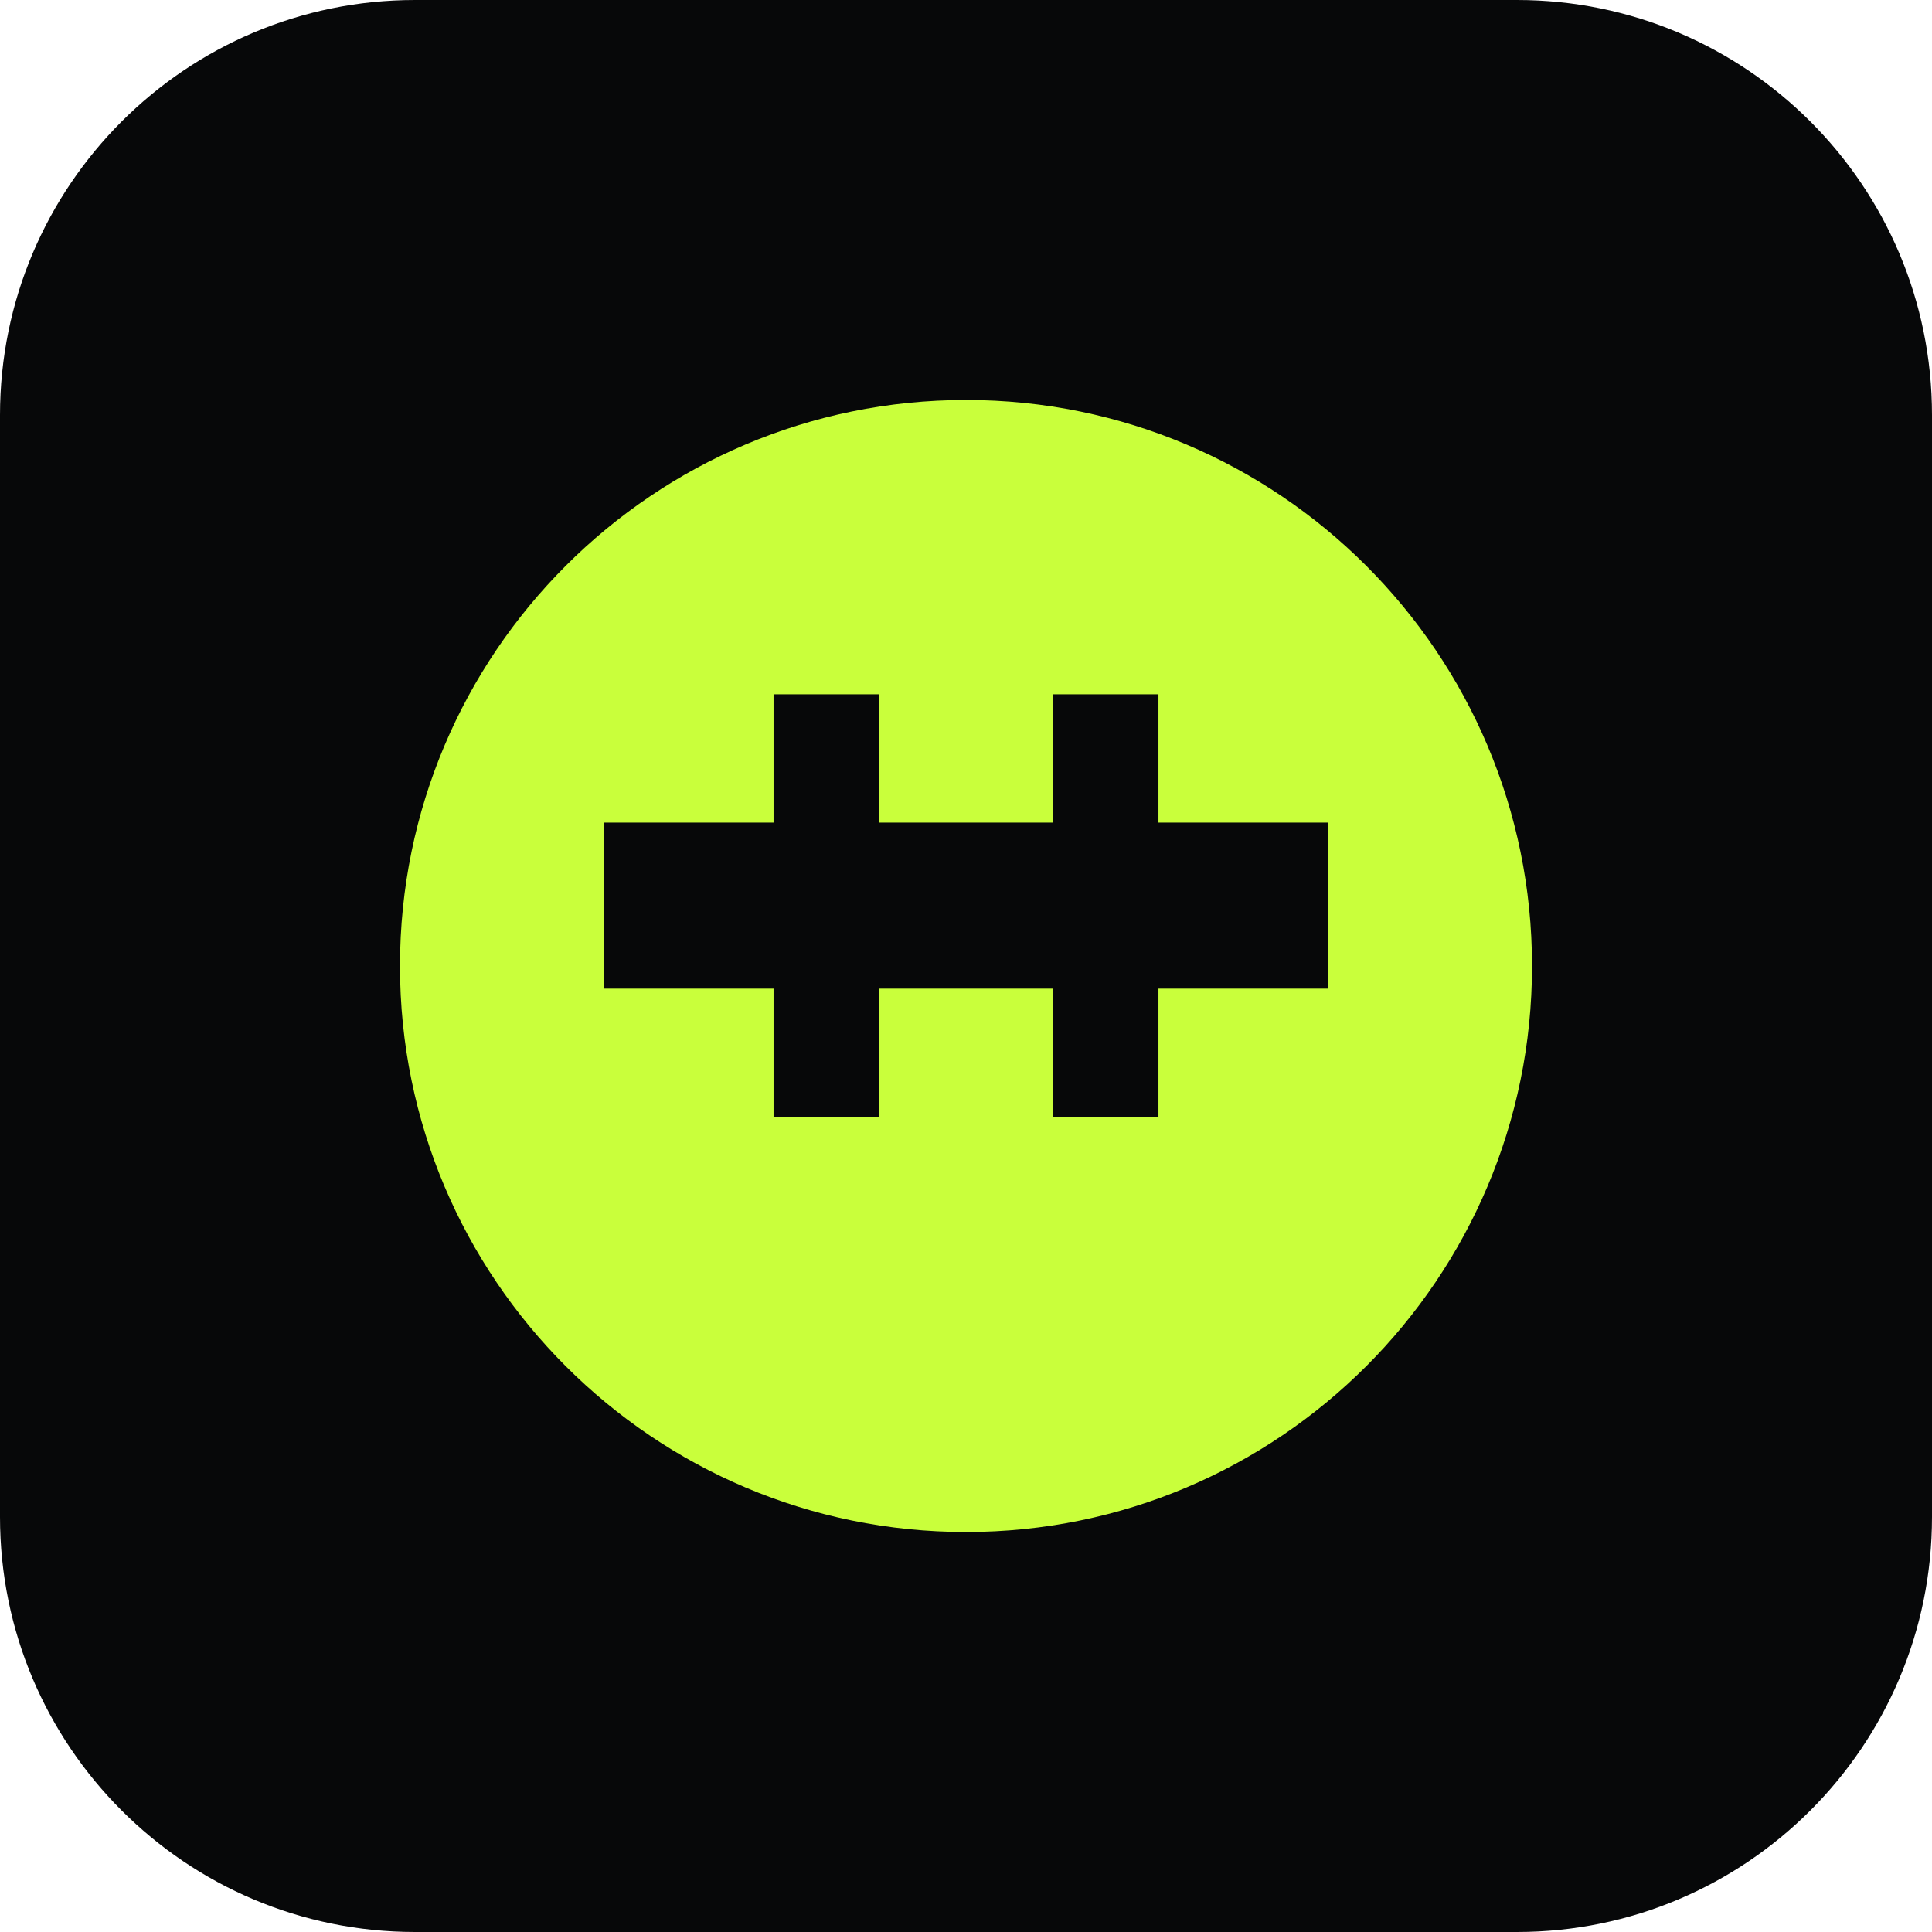
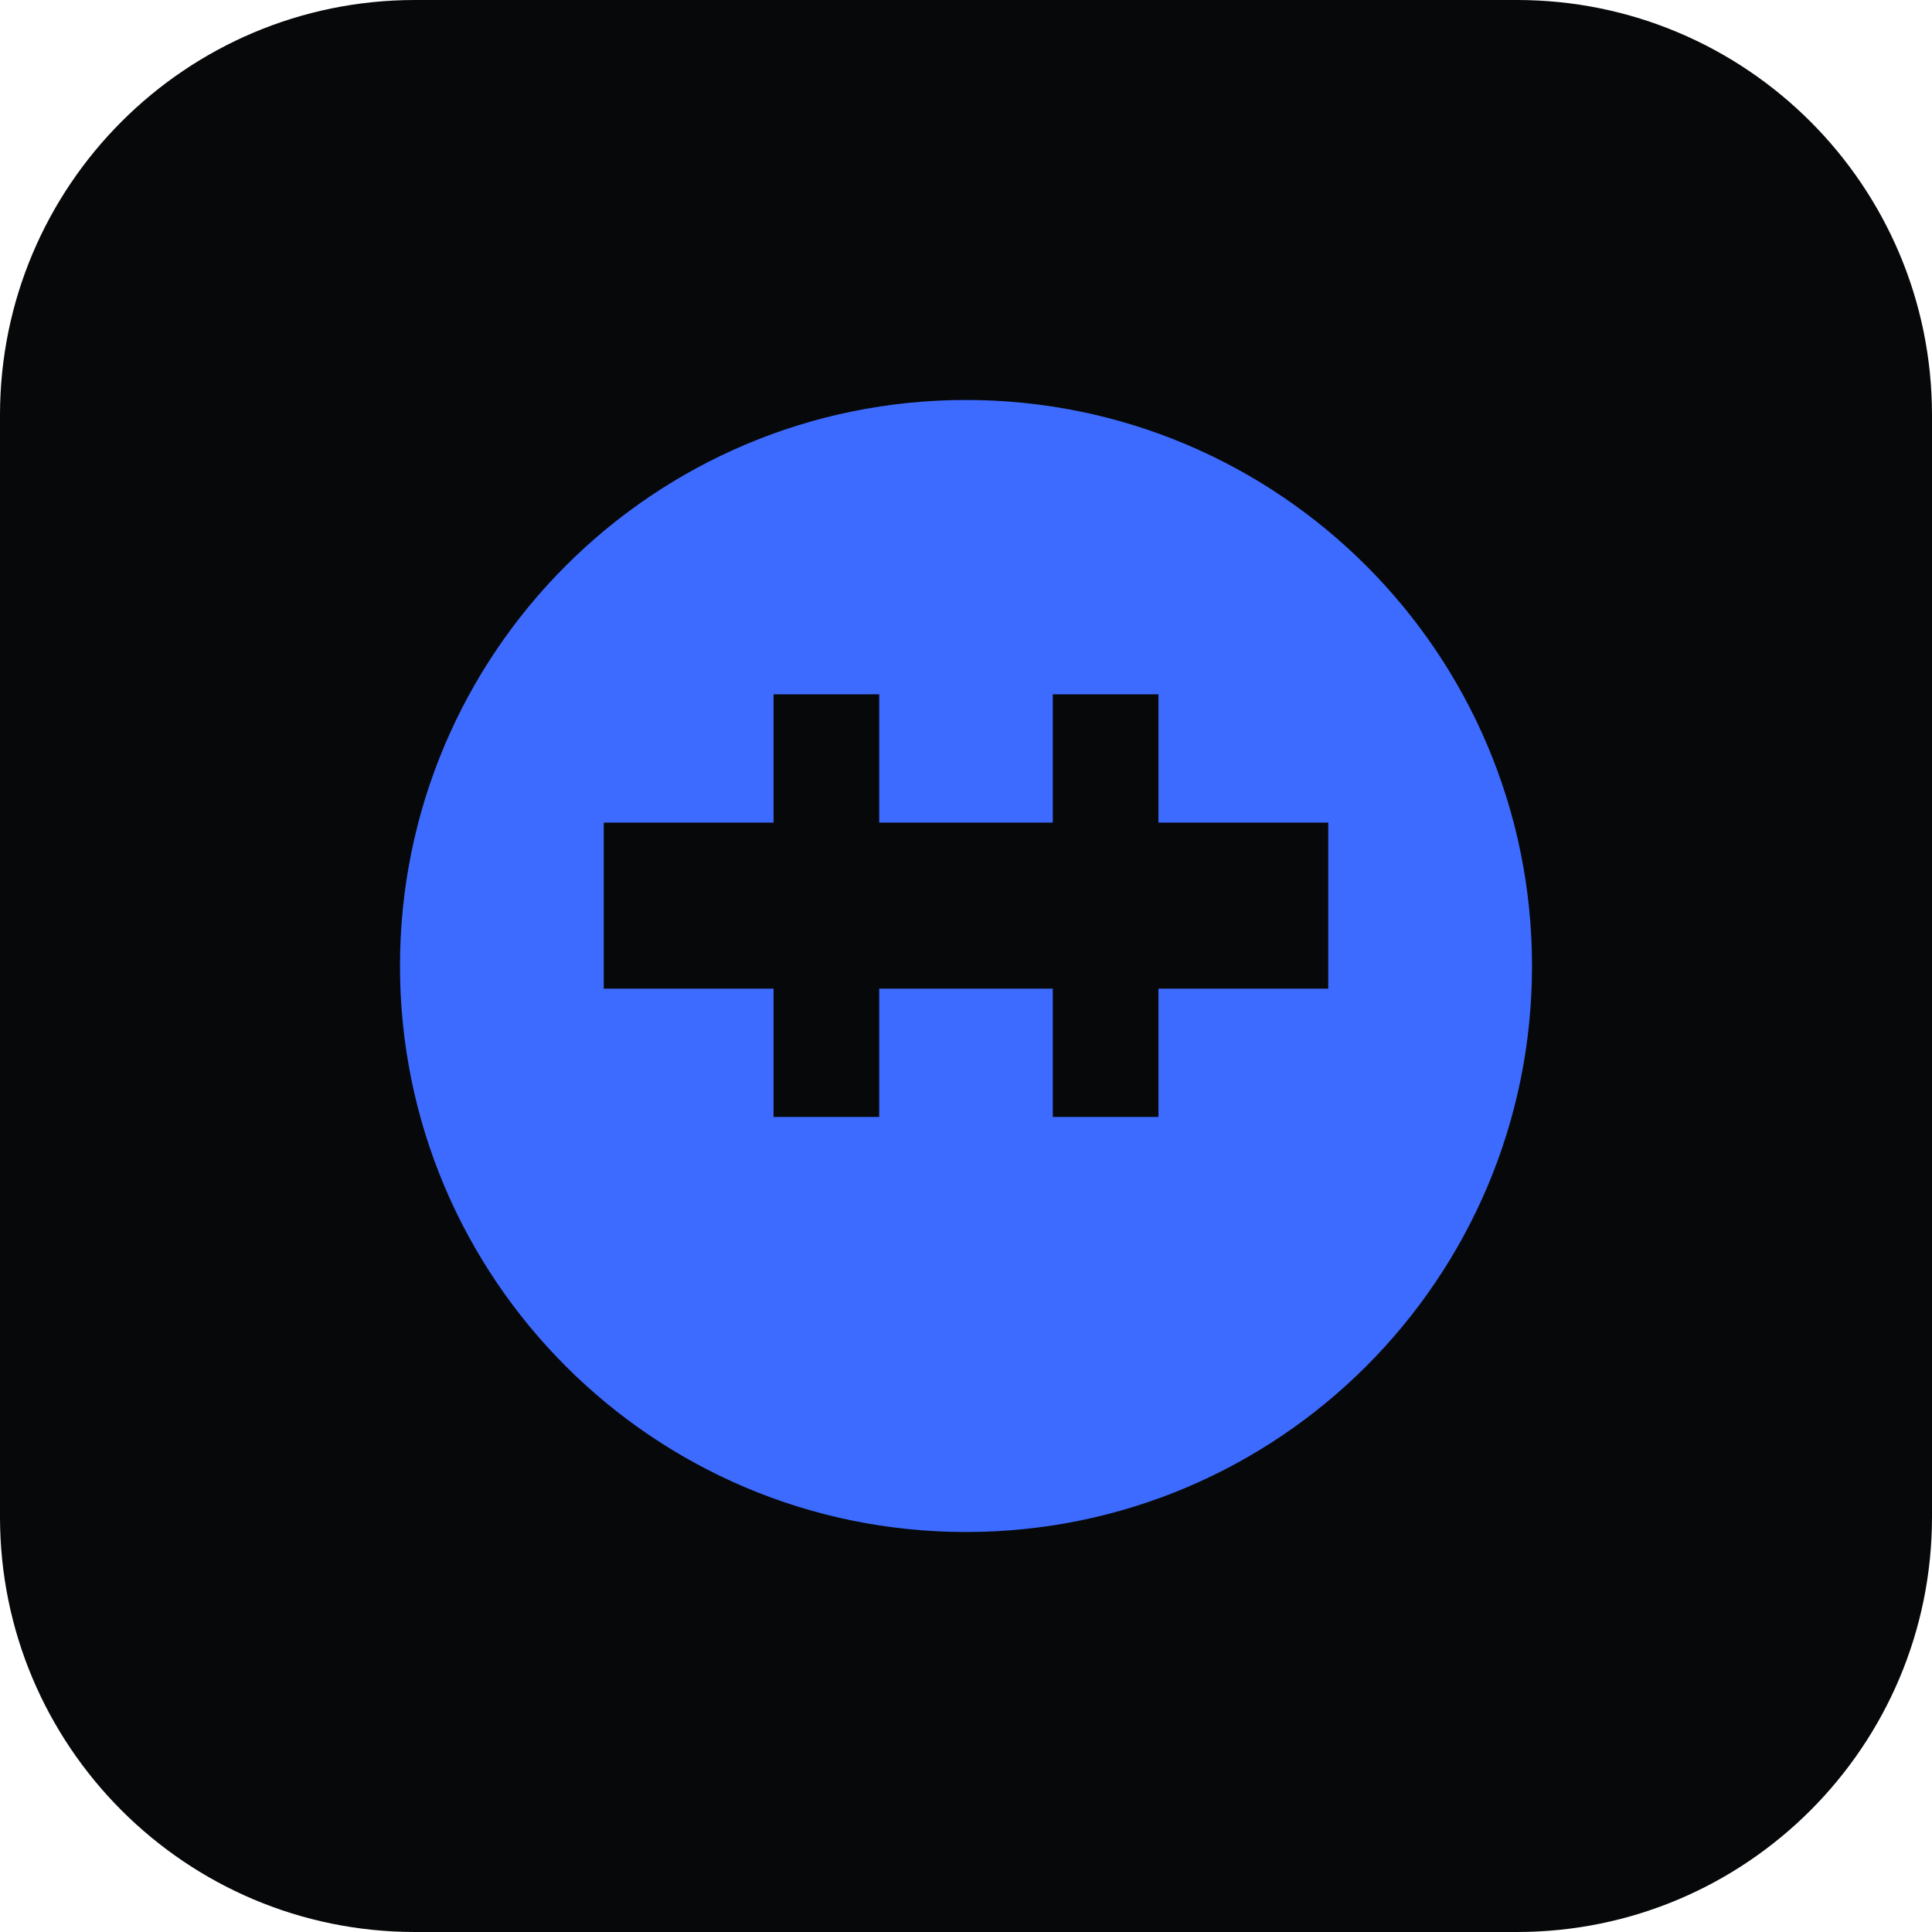
<svg xmlns="http://www.w3.org/2000/svg" viewBox="0 0 512 512">
  <rect width="512" height="512" rx="110" fill="#070809" />
-   <circle cx="256" cy="256" r="150" fill="#c9ff3b" />
+   <circle cx="256" cy="256" r="150" fill="#3D6BFF" />
  <path d="M160 218h45v-34h28v34h46v-34h28v34h45v44h-45v34h-28v-34h-46v34h-28v-34h-45z" fill="#070809" />
</svg>
